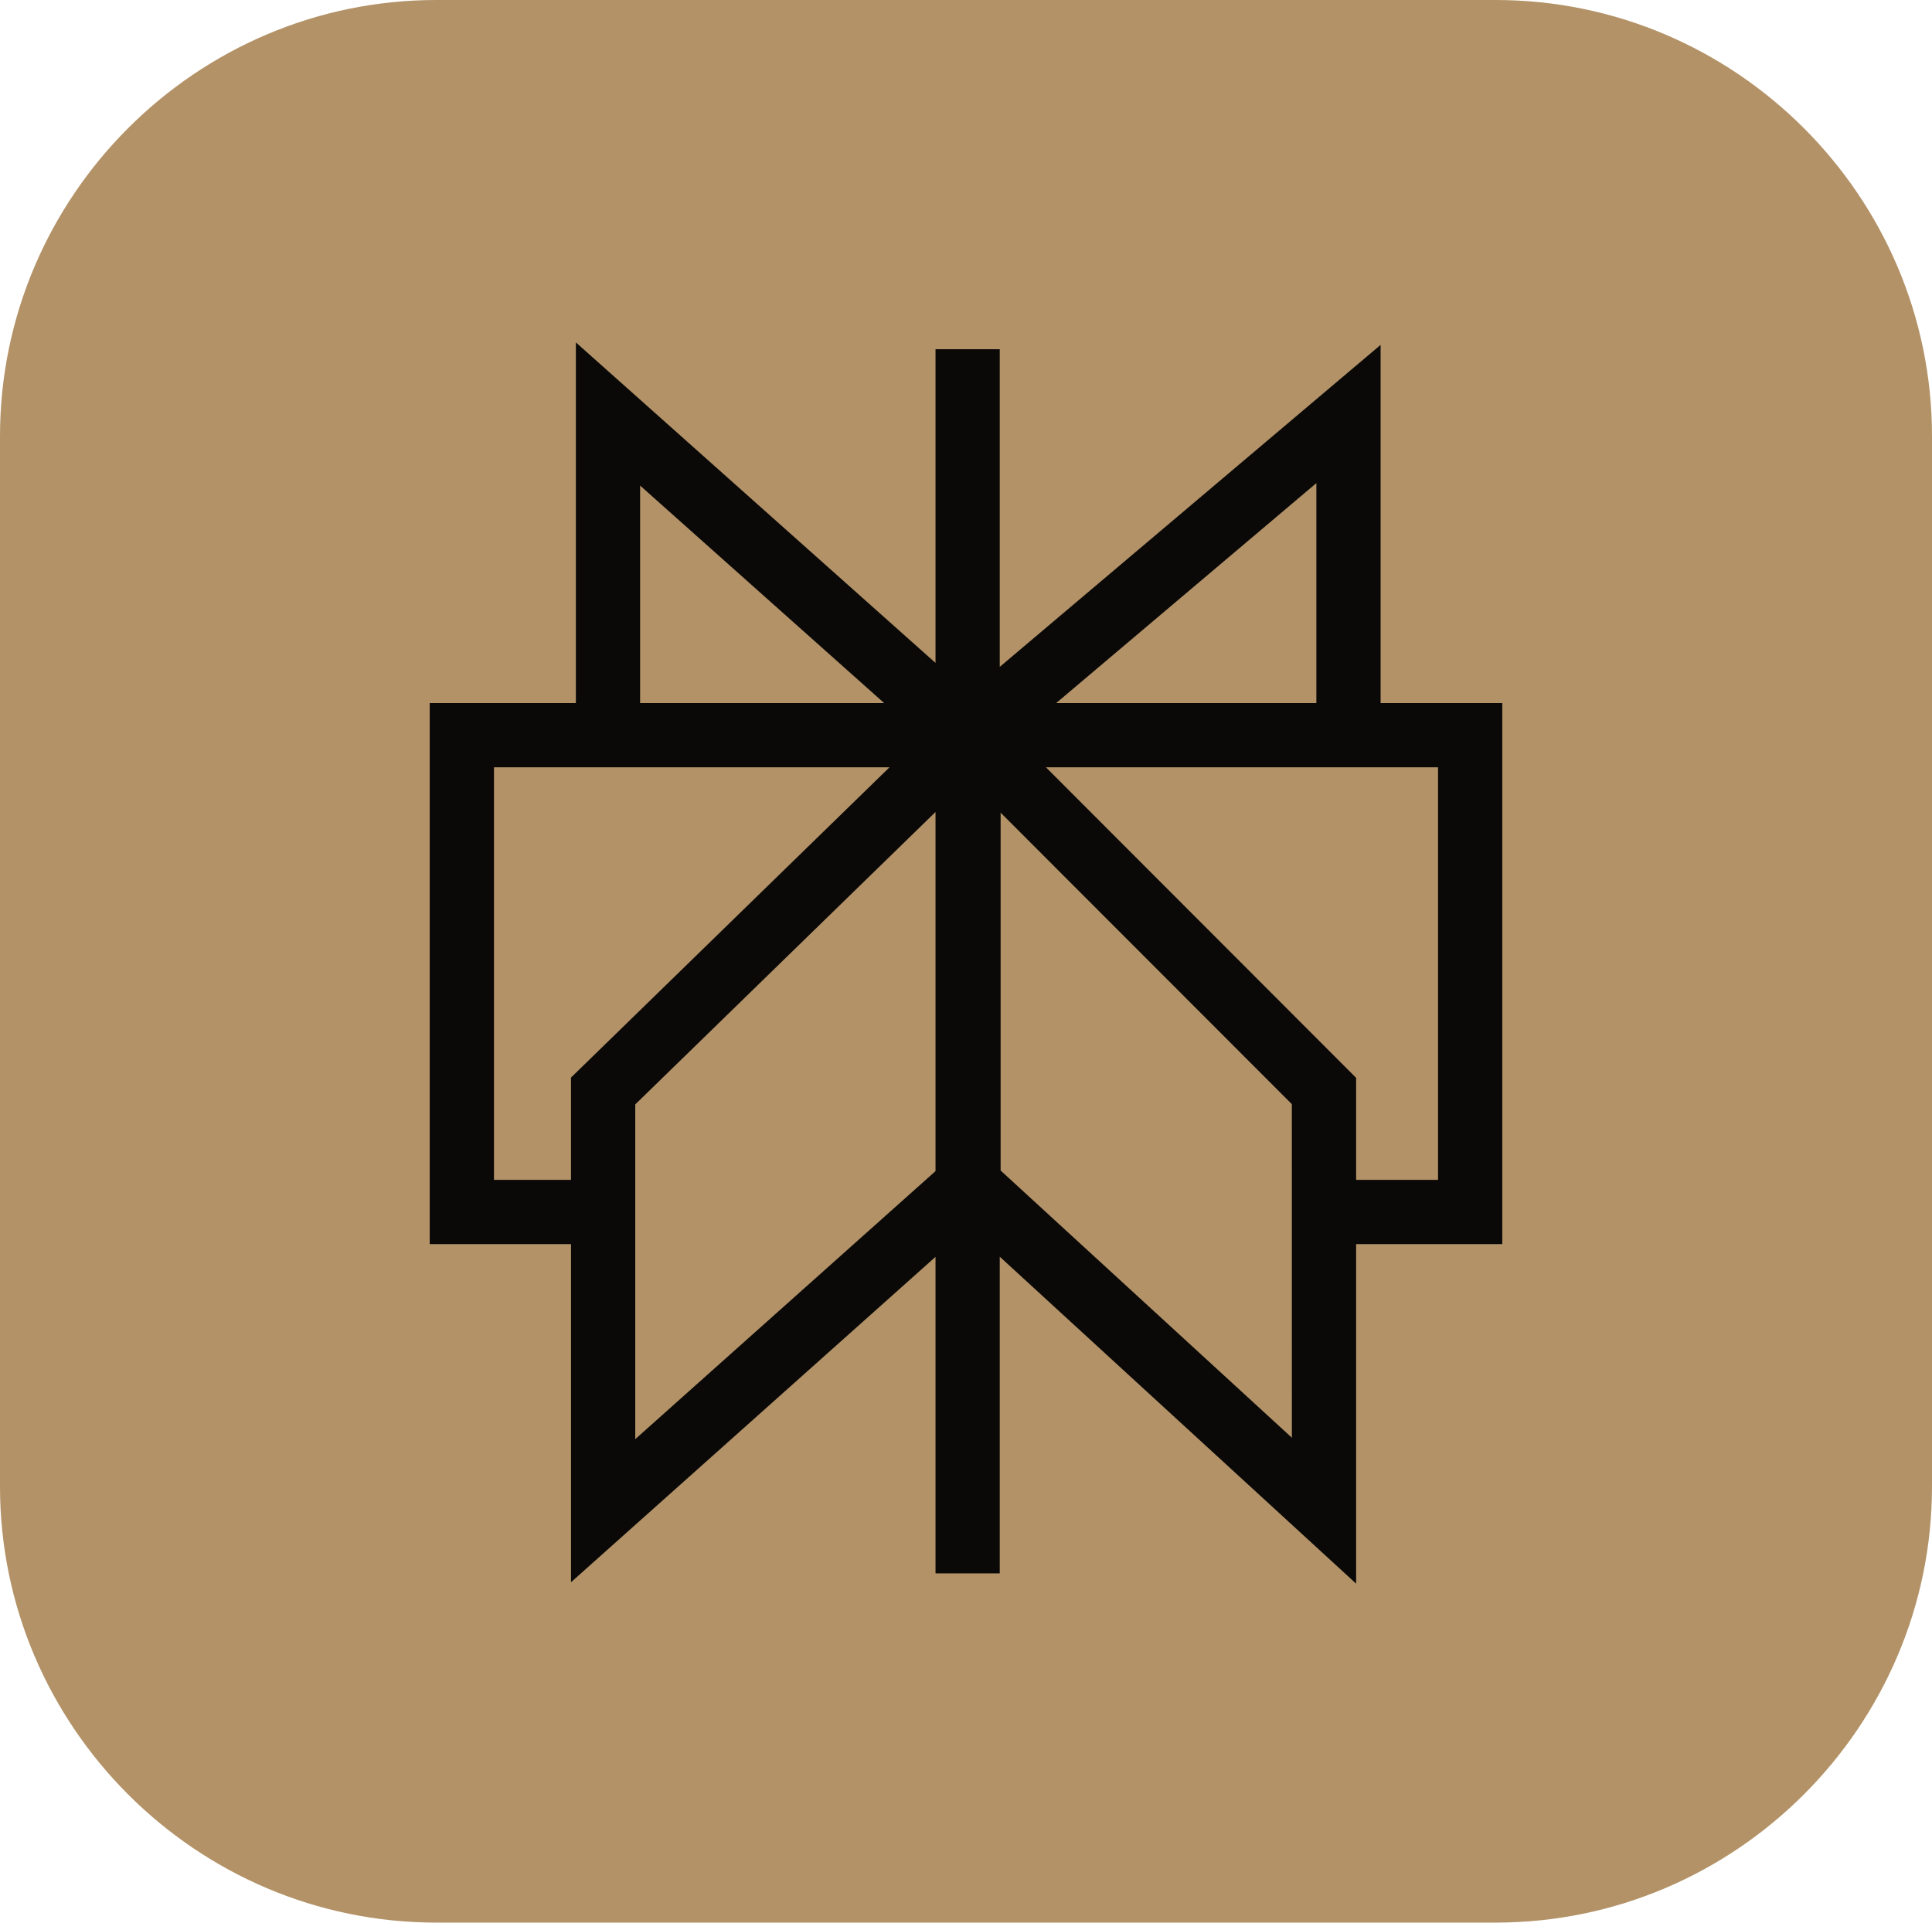
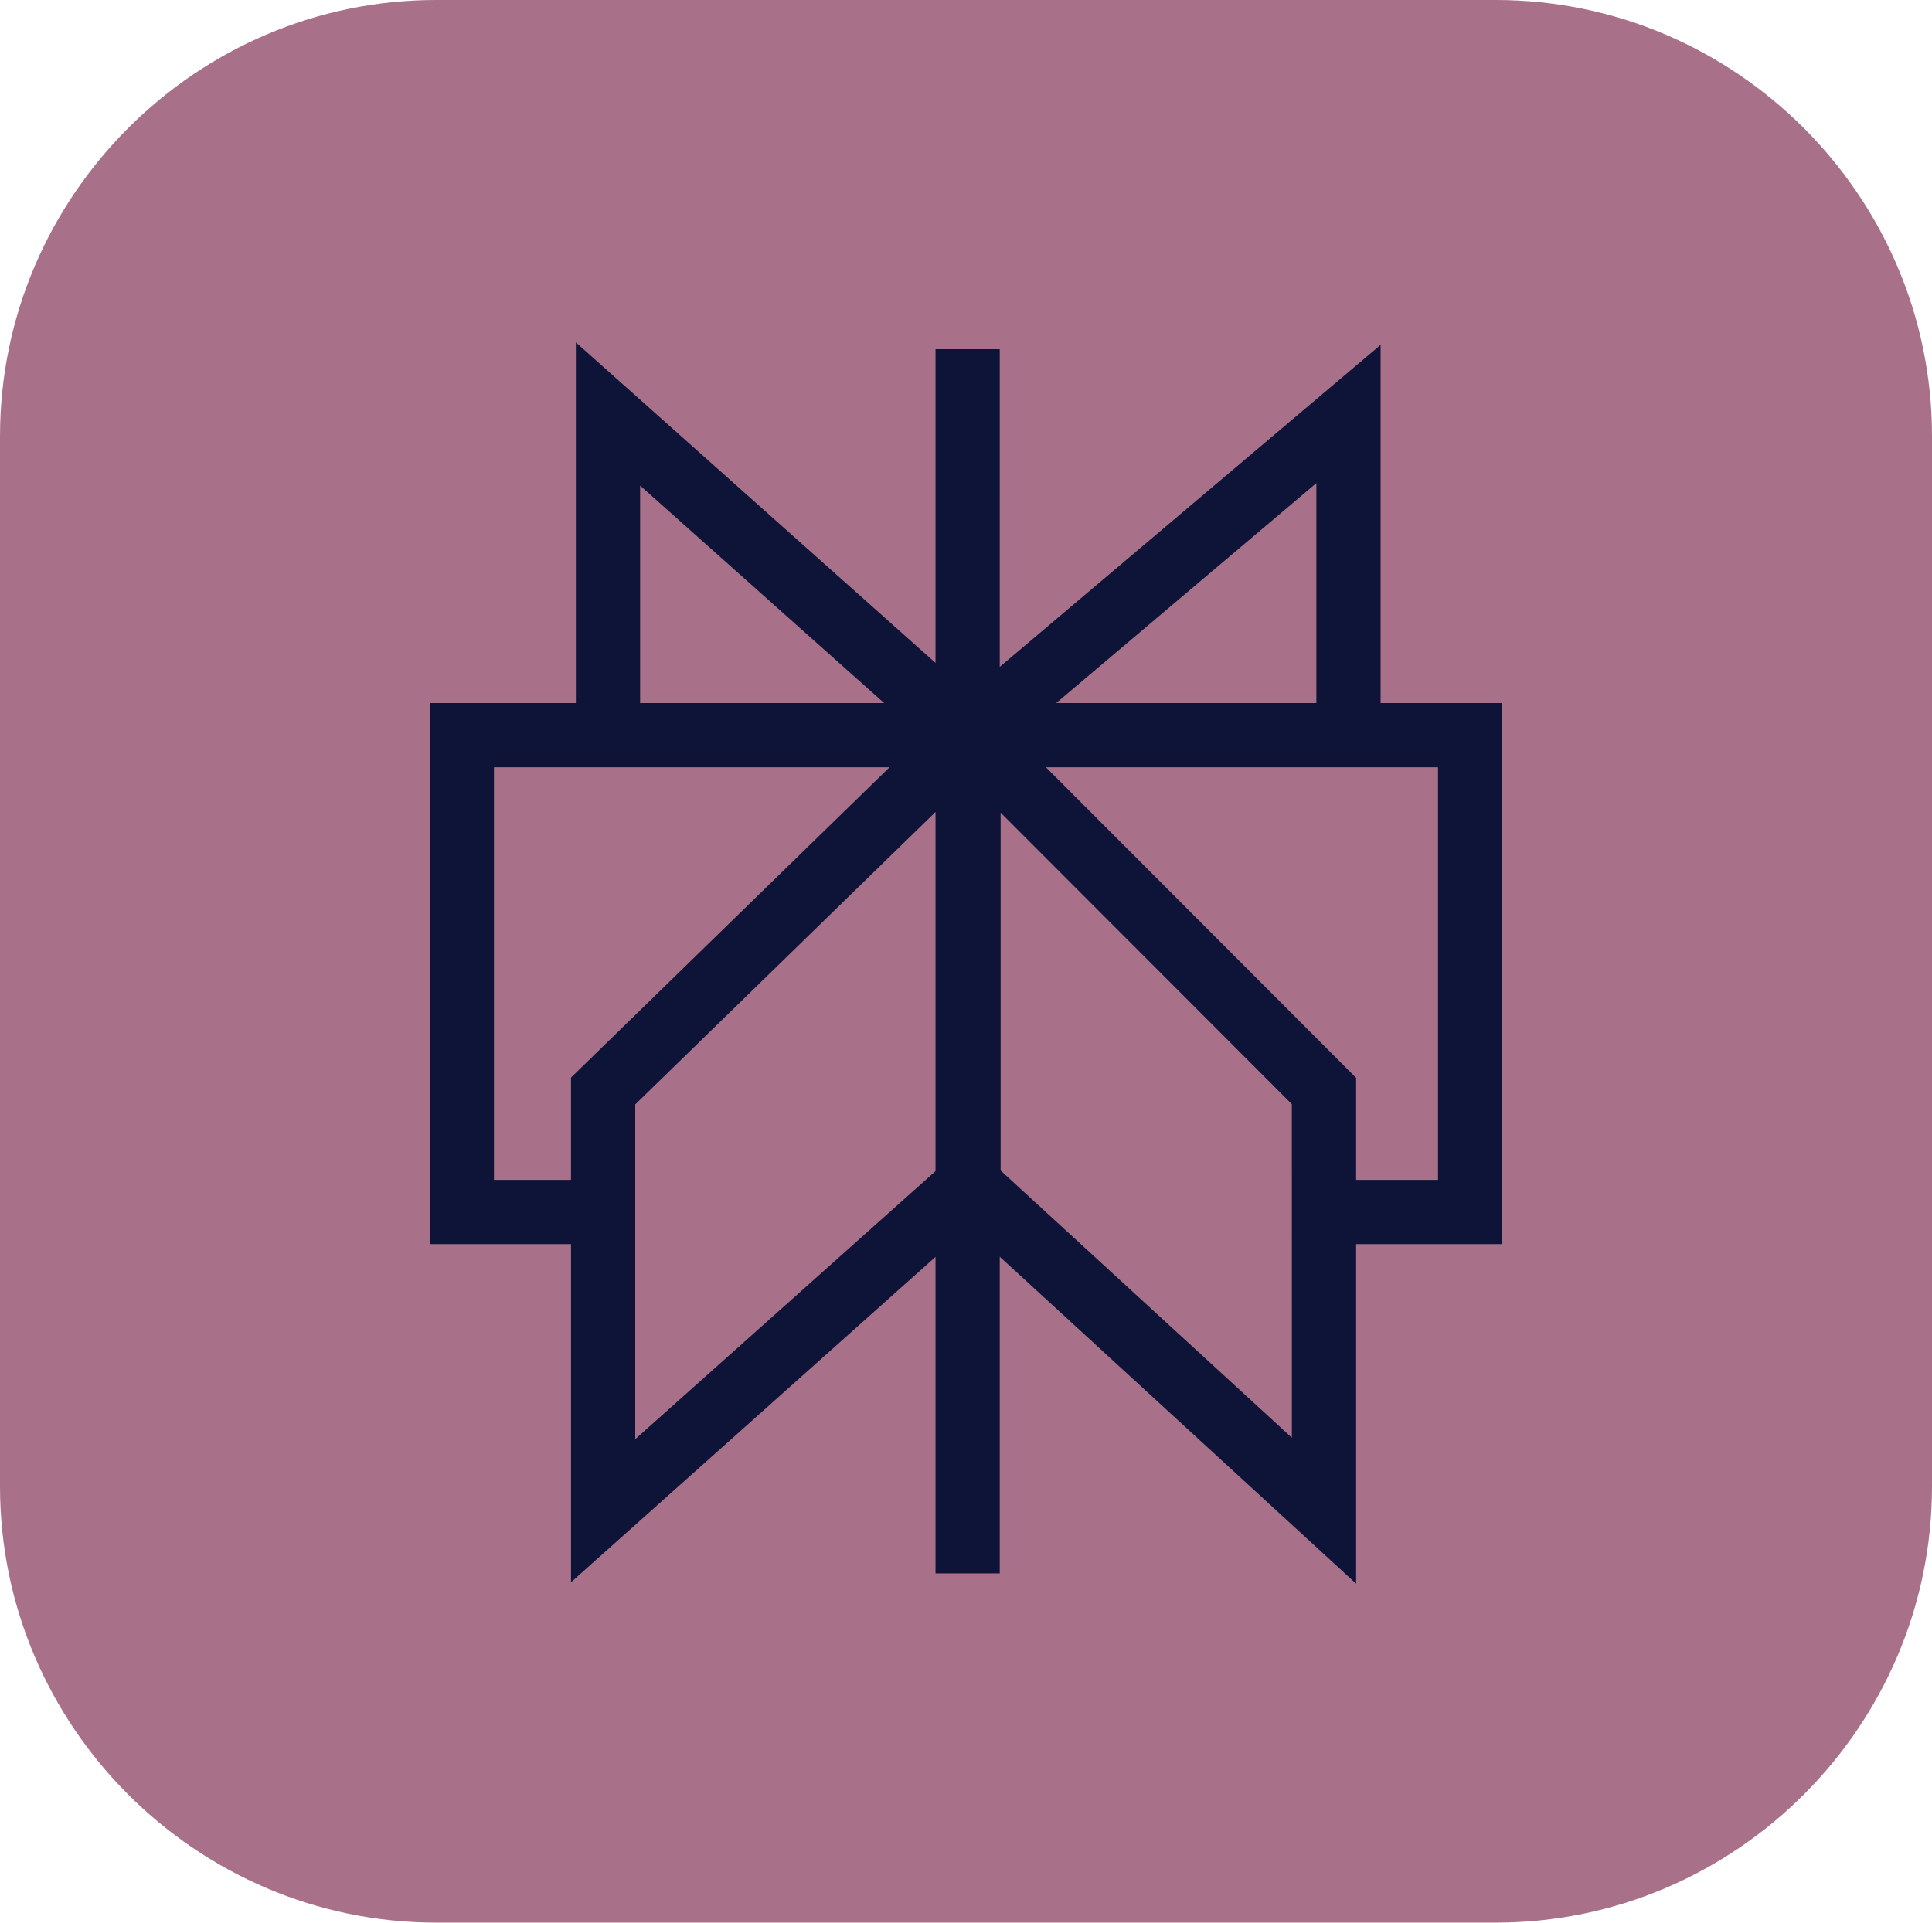
<svg xmlns="http://www.w3.org/2000/svg" shape-rendering="geometricPrecision" text-rendering="geometricPrecision" image-rendering="optimizeQuality" fill-rule="evenodd" clip-rule="evenodd" viewBox="0 0 512 509.64">
-   <path fill="#B39267" d="M115.613 0h280.774C459.974 0 512 52.025 512 115.612v278.415c0 63.587-52.026 115.613-115.613 115.613H115.613C52.026 509.64 0 457.614 0 394.027V115.612C0 52.025 52.026 0 115.613 0z" />
-   <path fill="#0a0908" fill-rule="nonzero" d="M348.851 128.063l-68.946 58.302h68.946v-58.302zm-83.908 48.709l100.931-85.349v94.942h32.244v143.421h-38.731v90.004l-94.442-86.662v83.946h-17.023v-83.906l-96.596 86.246v-89.628h-37.445V186.365h38.732V90.768l95.309 84.958v-83.16h17.023l-.002 84.206zm-29.209 26.616c-34.955.02-69.893 0-104.83 0v109.375h20.415v-27.121l84.415-82.254zm41.445 0l82.208 82.324v27.051h21.708V203.388c-34.617 0-69.274.02-103.916 0zm-42.874-17.023l-64.669-57.646v57.646h64.669zm13.617 124.076v-95.2l-79.573 77.516v88.731l79.573-71.047zm17.252-95.022v94.863l77.19 70.83c0-29.485-.012-58.943-.012-88.425l-77.178-77.268z" />
+   <path fill="#A97189" d="M115.613 0h280.774C459.974 0 512 52.025 512 115.612v278.415c0 63.587-52.026 115.613-115.613 115.613H115.613C52.026 509.64 0 457.614 0 394.027V115.612C0 52.025 52.026 0 115.613 0z" />
+   <path fill="#0D1438" fill-rule="nonzero" d="M348.851 128.063l-68.946 58.302h68.946v-58.302zm-83.908 48.709l100.931-85.349v94.942h32.244v143.421h-38.731v90.004l-94.442-86.662v83.946h-17.023v-83.906l-96.596 86.246v-89.628h-37.445V186.365h38.732V90.768l95.309 84.958v-83.16h17.023l-.002 84.206zm-29.209 26.616c-34.955.02-69.893 0-104.83 0v109.375h20.415v-27.121l84.415-82.254zm41.445 0l82.208 82.324v27.051h21.708V203.388c-34.617 0-69.274.02-103.916 0zm-42.874-17.023l-64.669-57.646v57.646h64.669zm13.617 124.076v-95.2l-79.573 77.516v88.731l79.573-71.047zm17.252-95.022v94.863l77.19 70.83c0-29.485-.012-58.943-.012-88.425l-77.178-77.268z" />
</svg>
